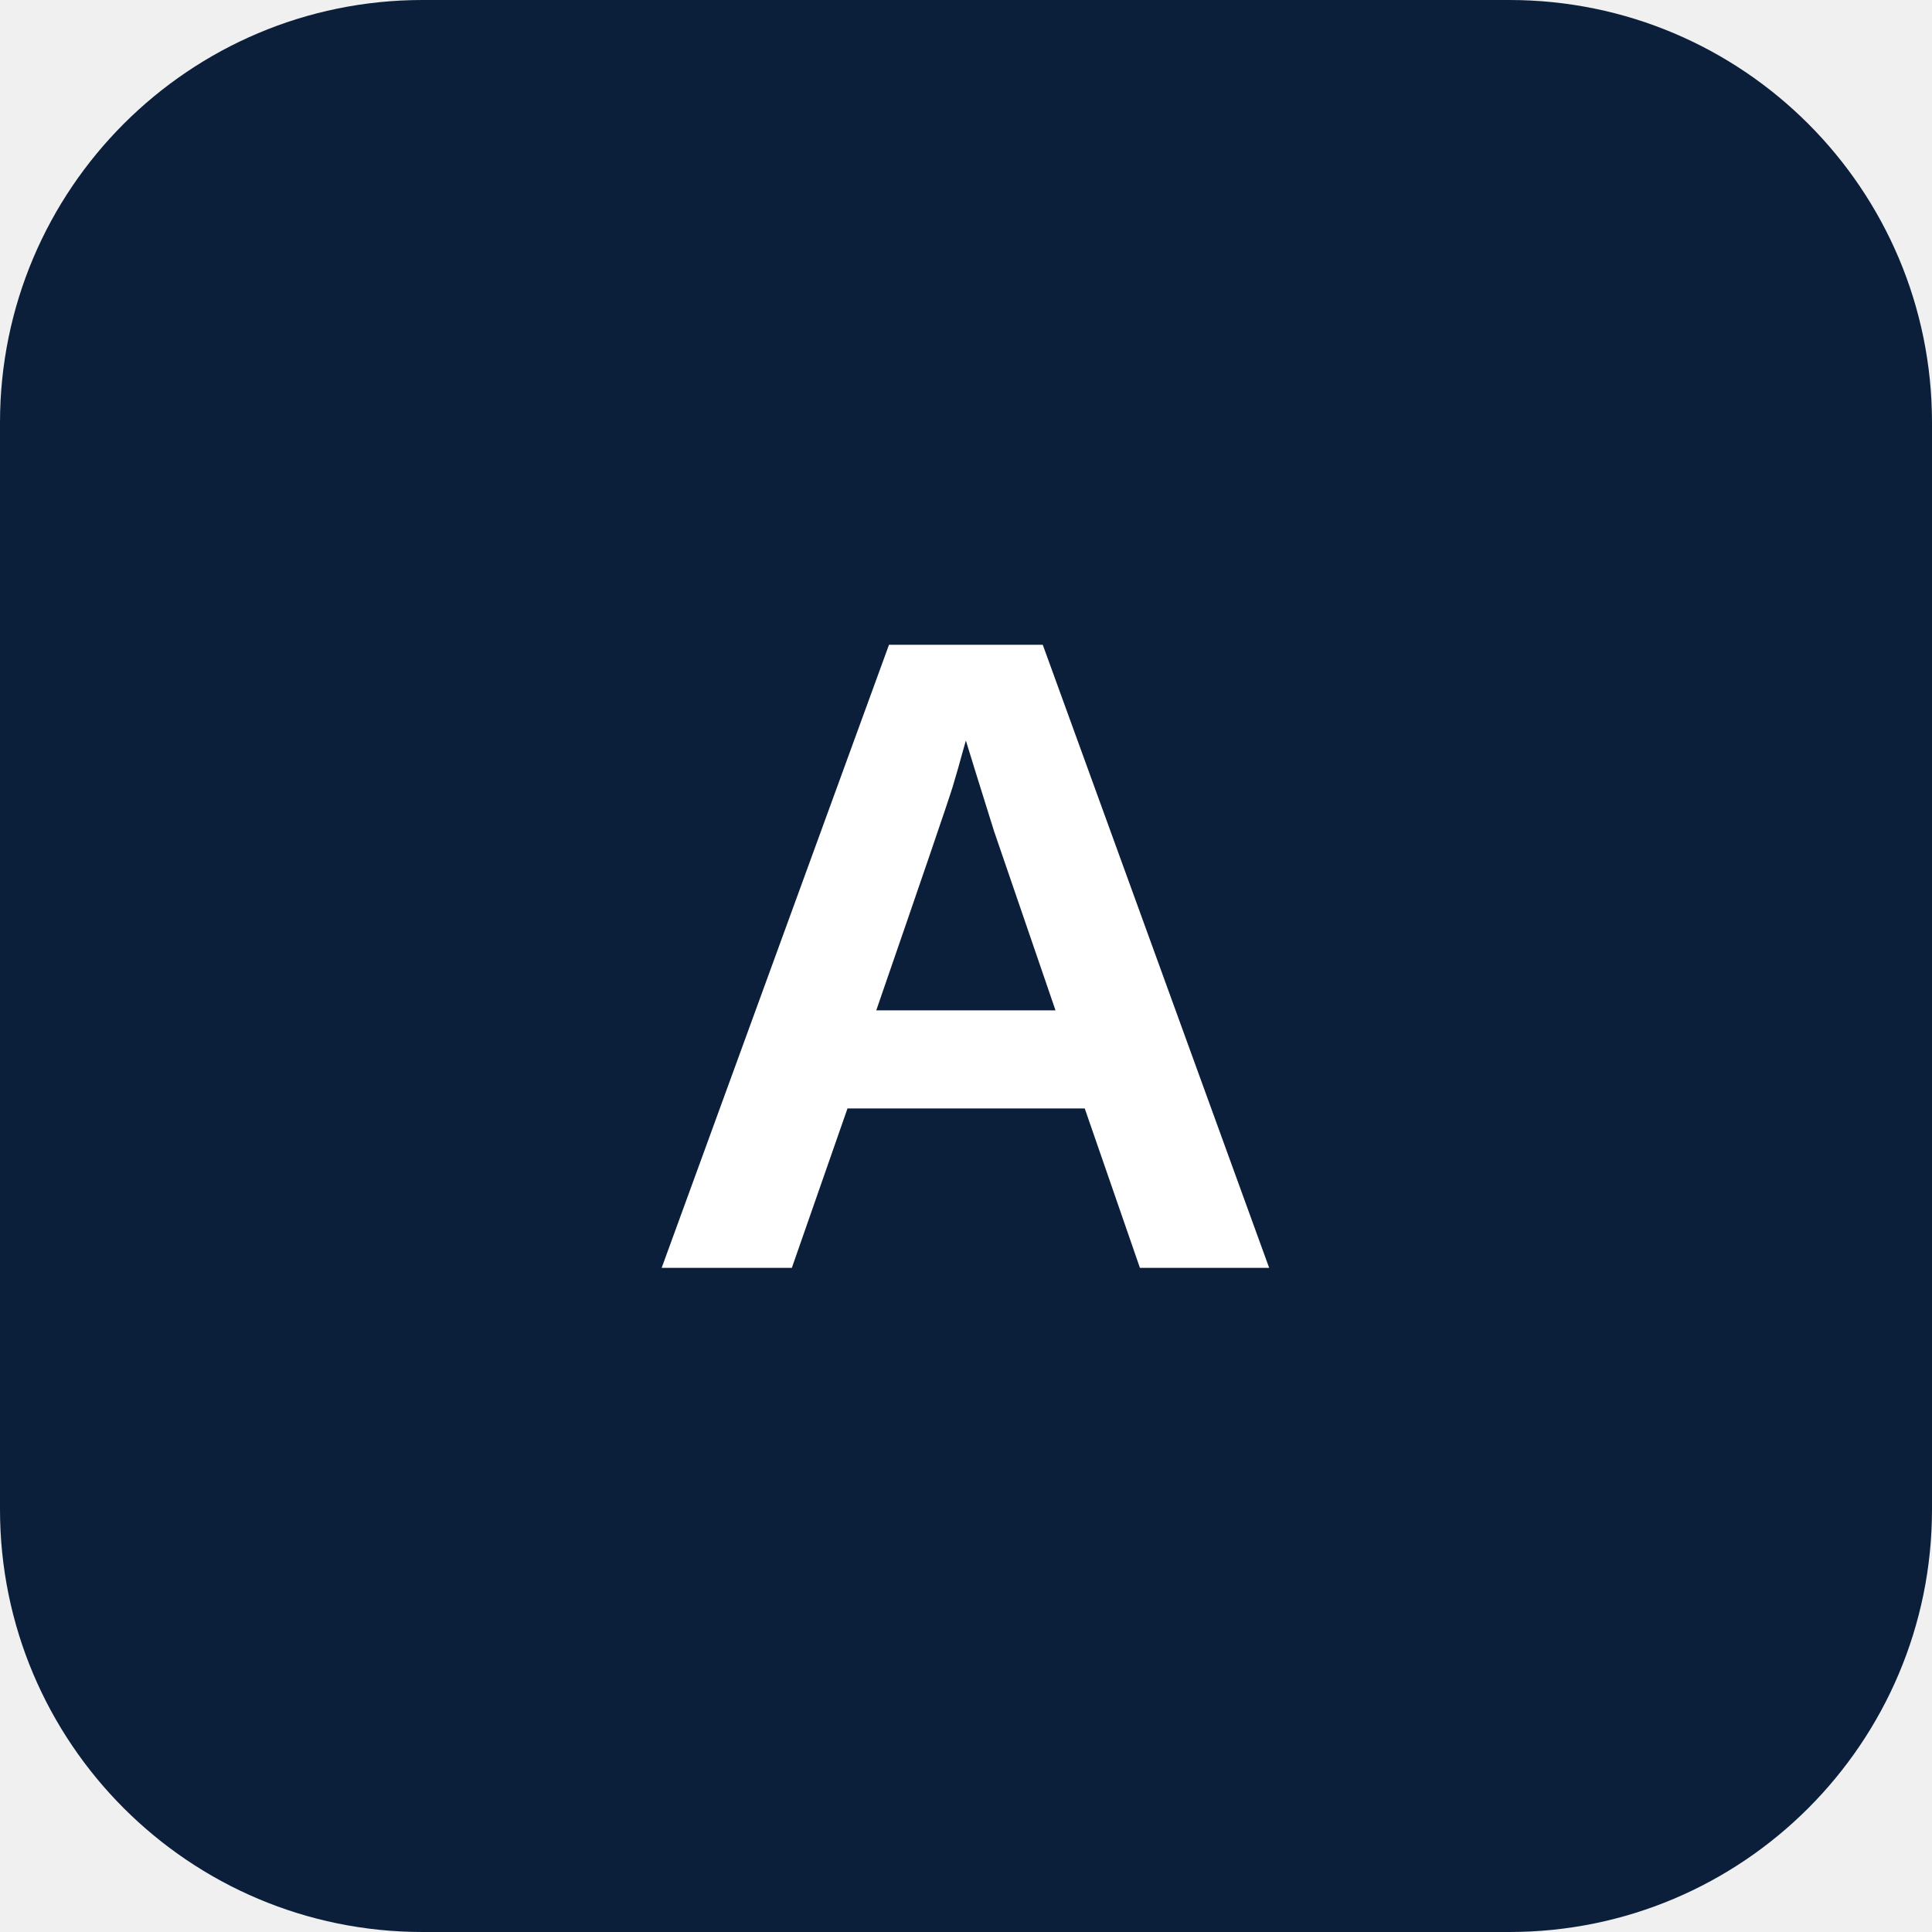
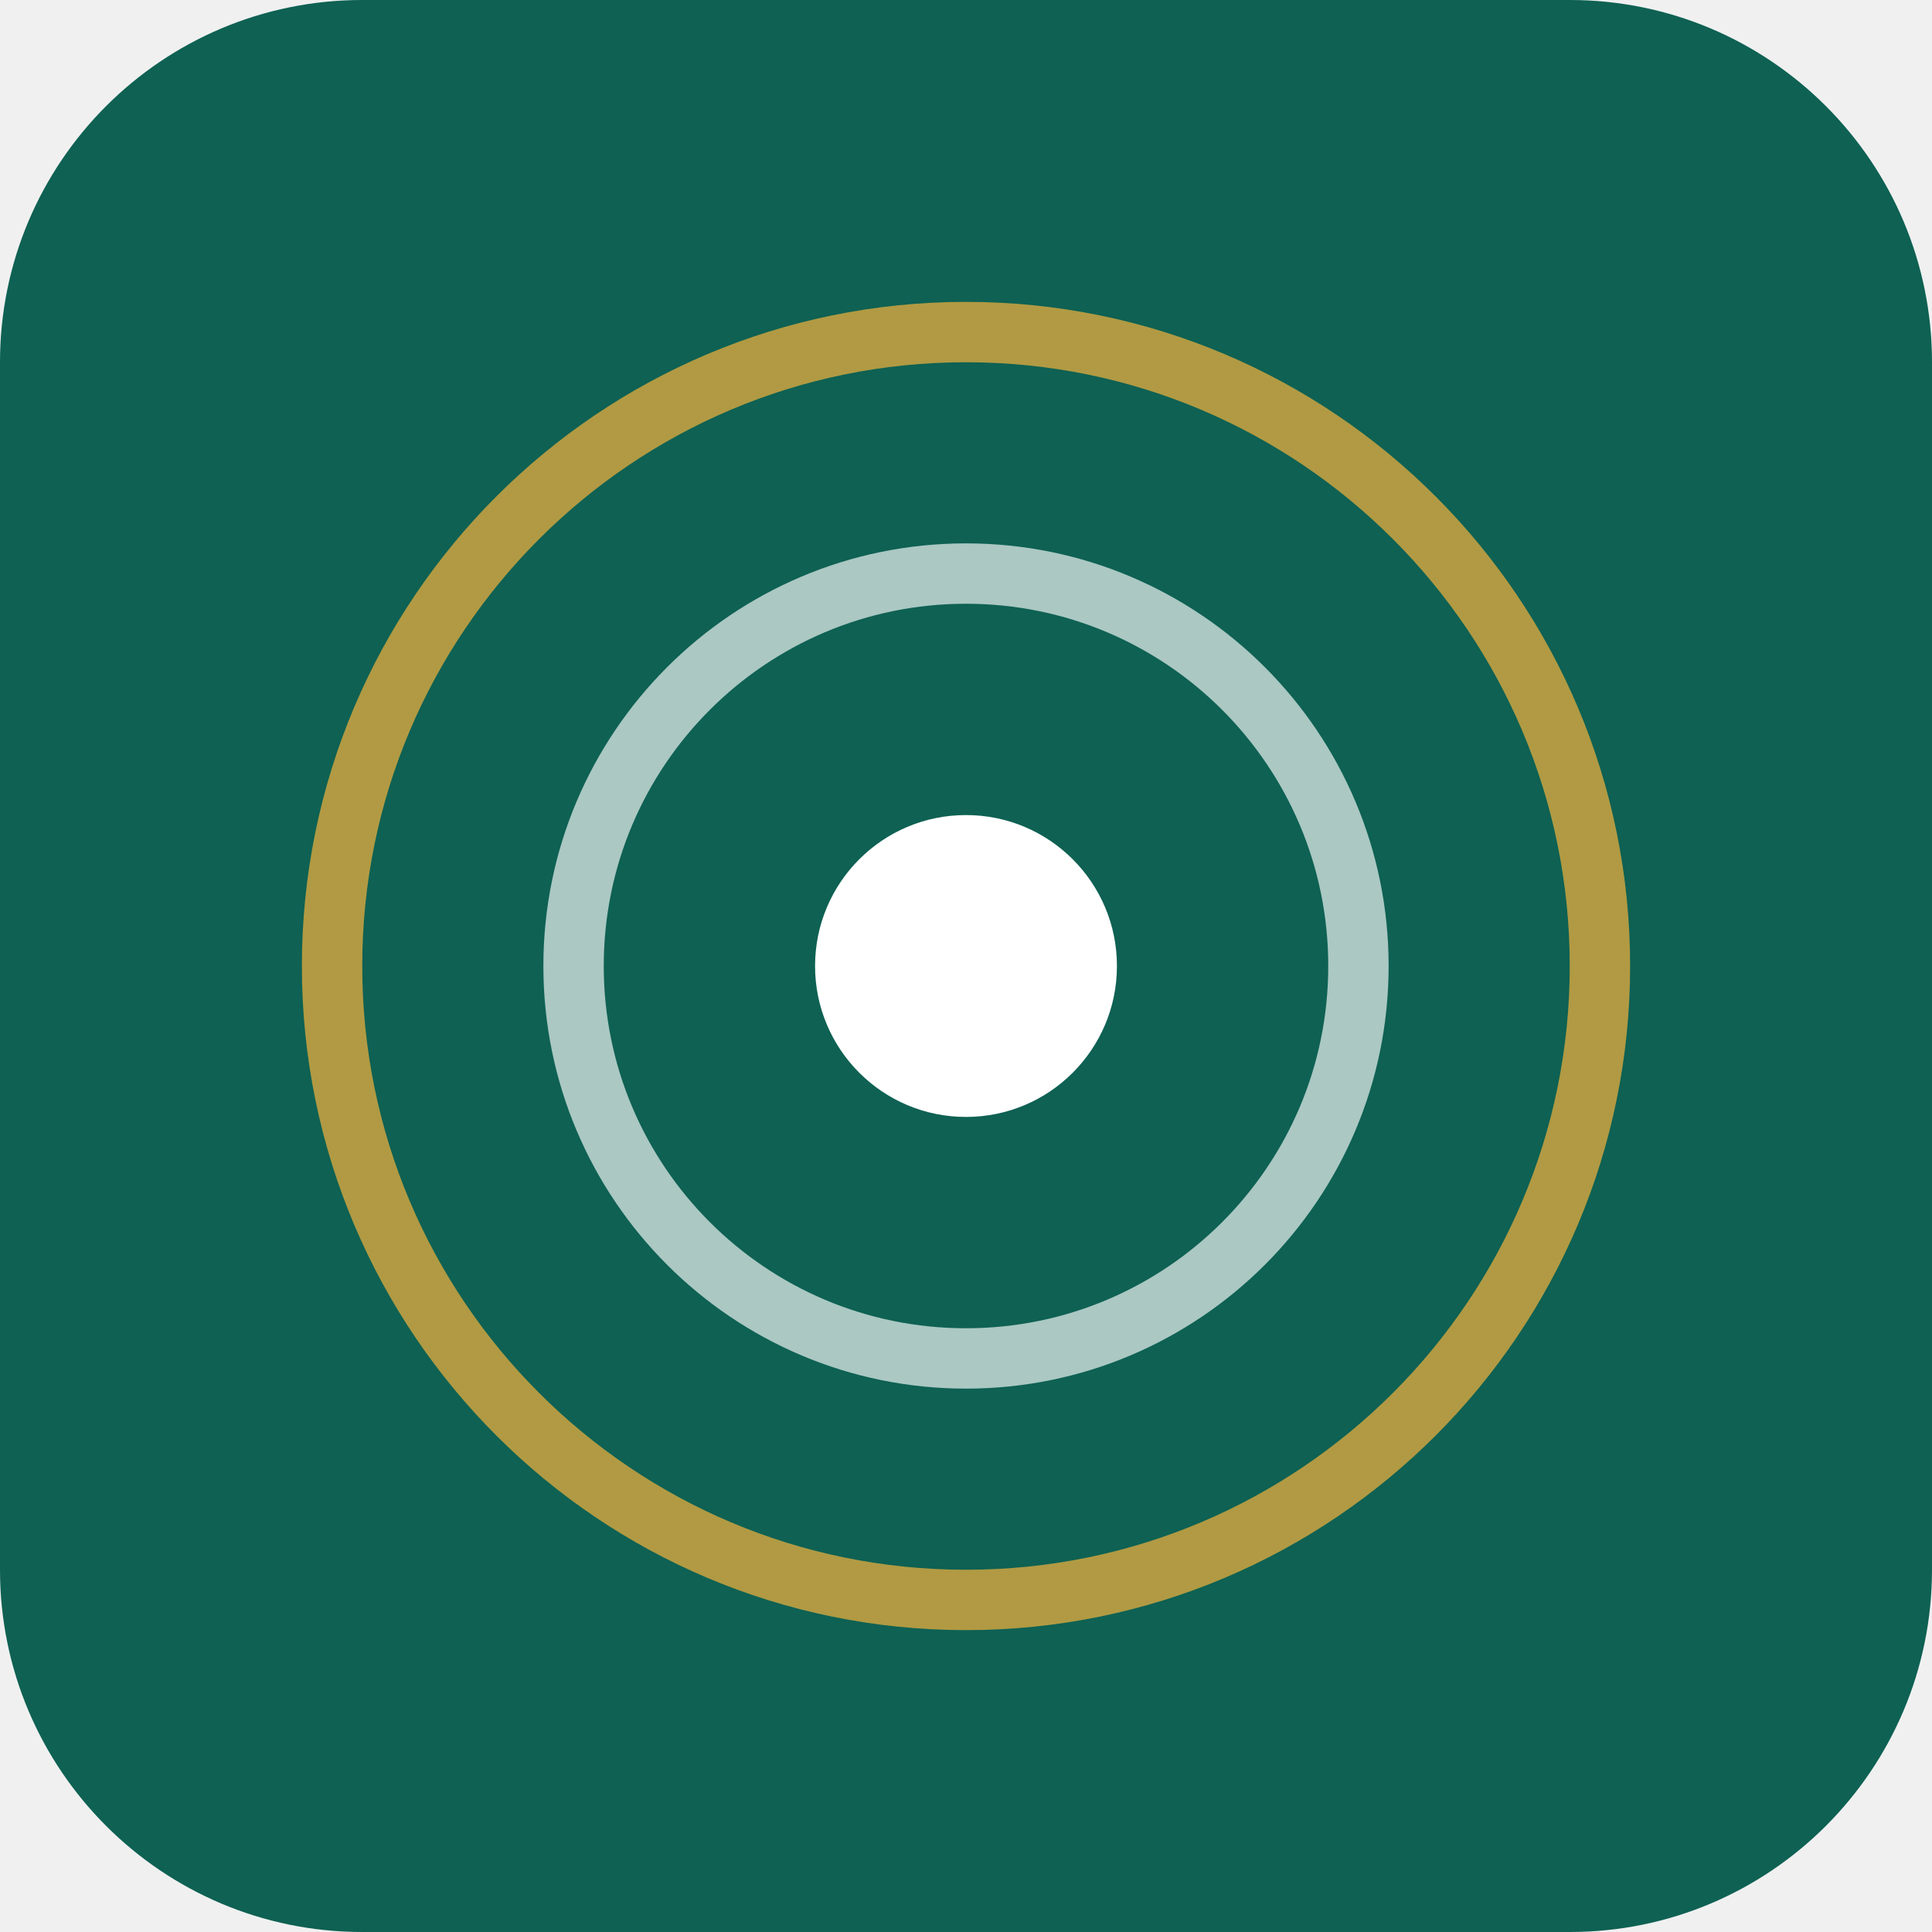
<svg xmlns="http://www.w3.org/2000/svg" viewBox="0 0 64 64">
-   <rect width="64" height="64" rx="14" fill="#0b1f3a" />
-   <text x="32" y="42" font-family="Arial, Helvetica, sans-serif" font-size="30" font-weight="700" fill="#ffffff" text-anchor="middle">A</text>
+   <rect width="64" height="64" rx="12" fill="#0e6153" />
+   <circle cx="32" cy="32" r="5" fill="#ffffff" />
+   <circle cx="32" cy="32" r="13" fill="none" stroke="#ffffff" stroke-width="2" opacity=".65" />
+   <circle cx="32" cy="32" r="21" fill="none" stroke="#d9a93f" stroke-width="2" opacity=".8" />
</svg>
